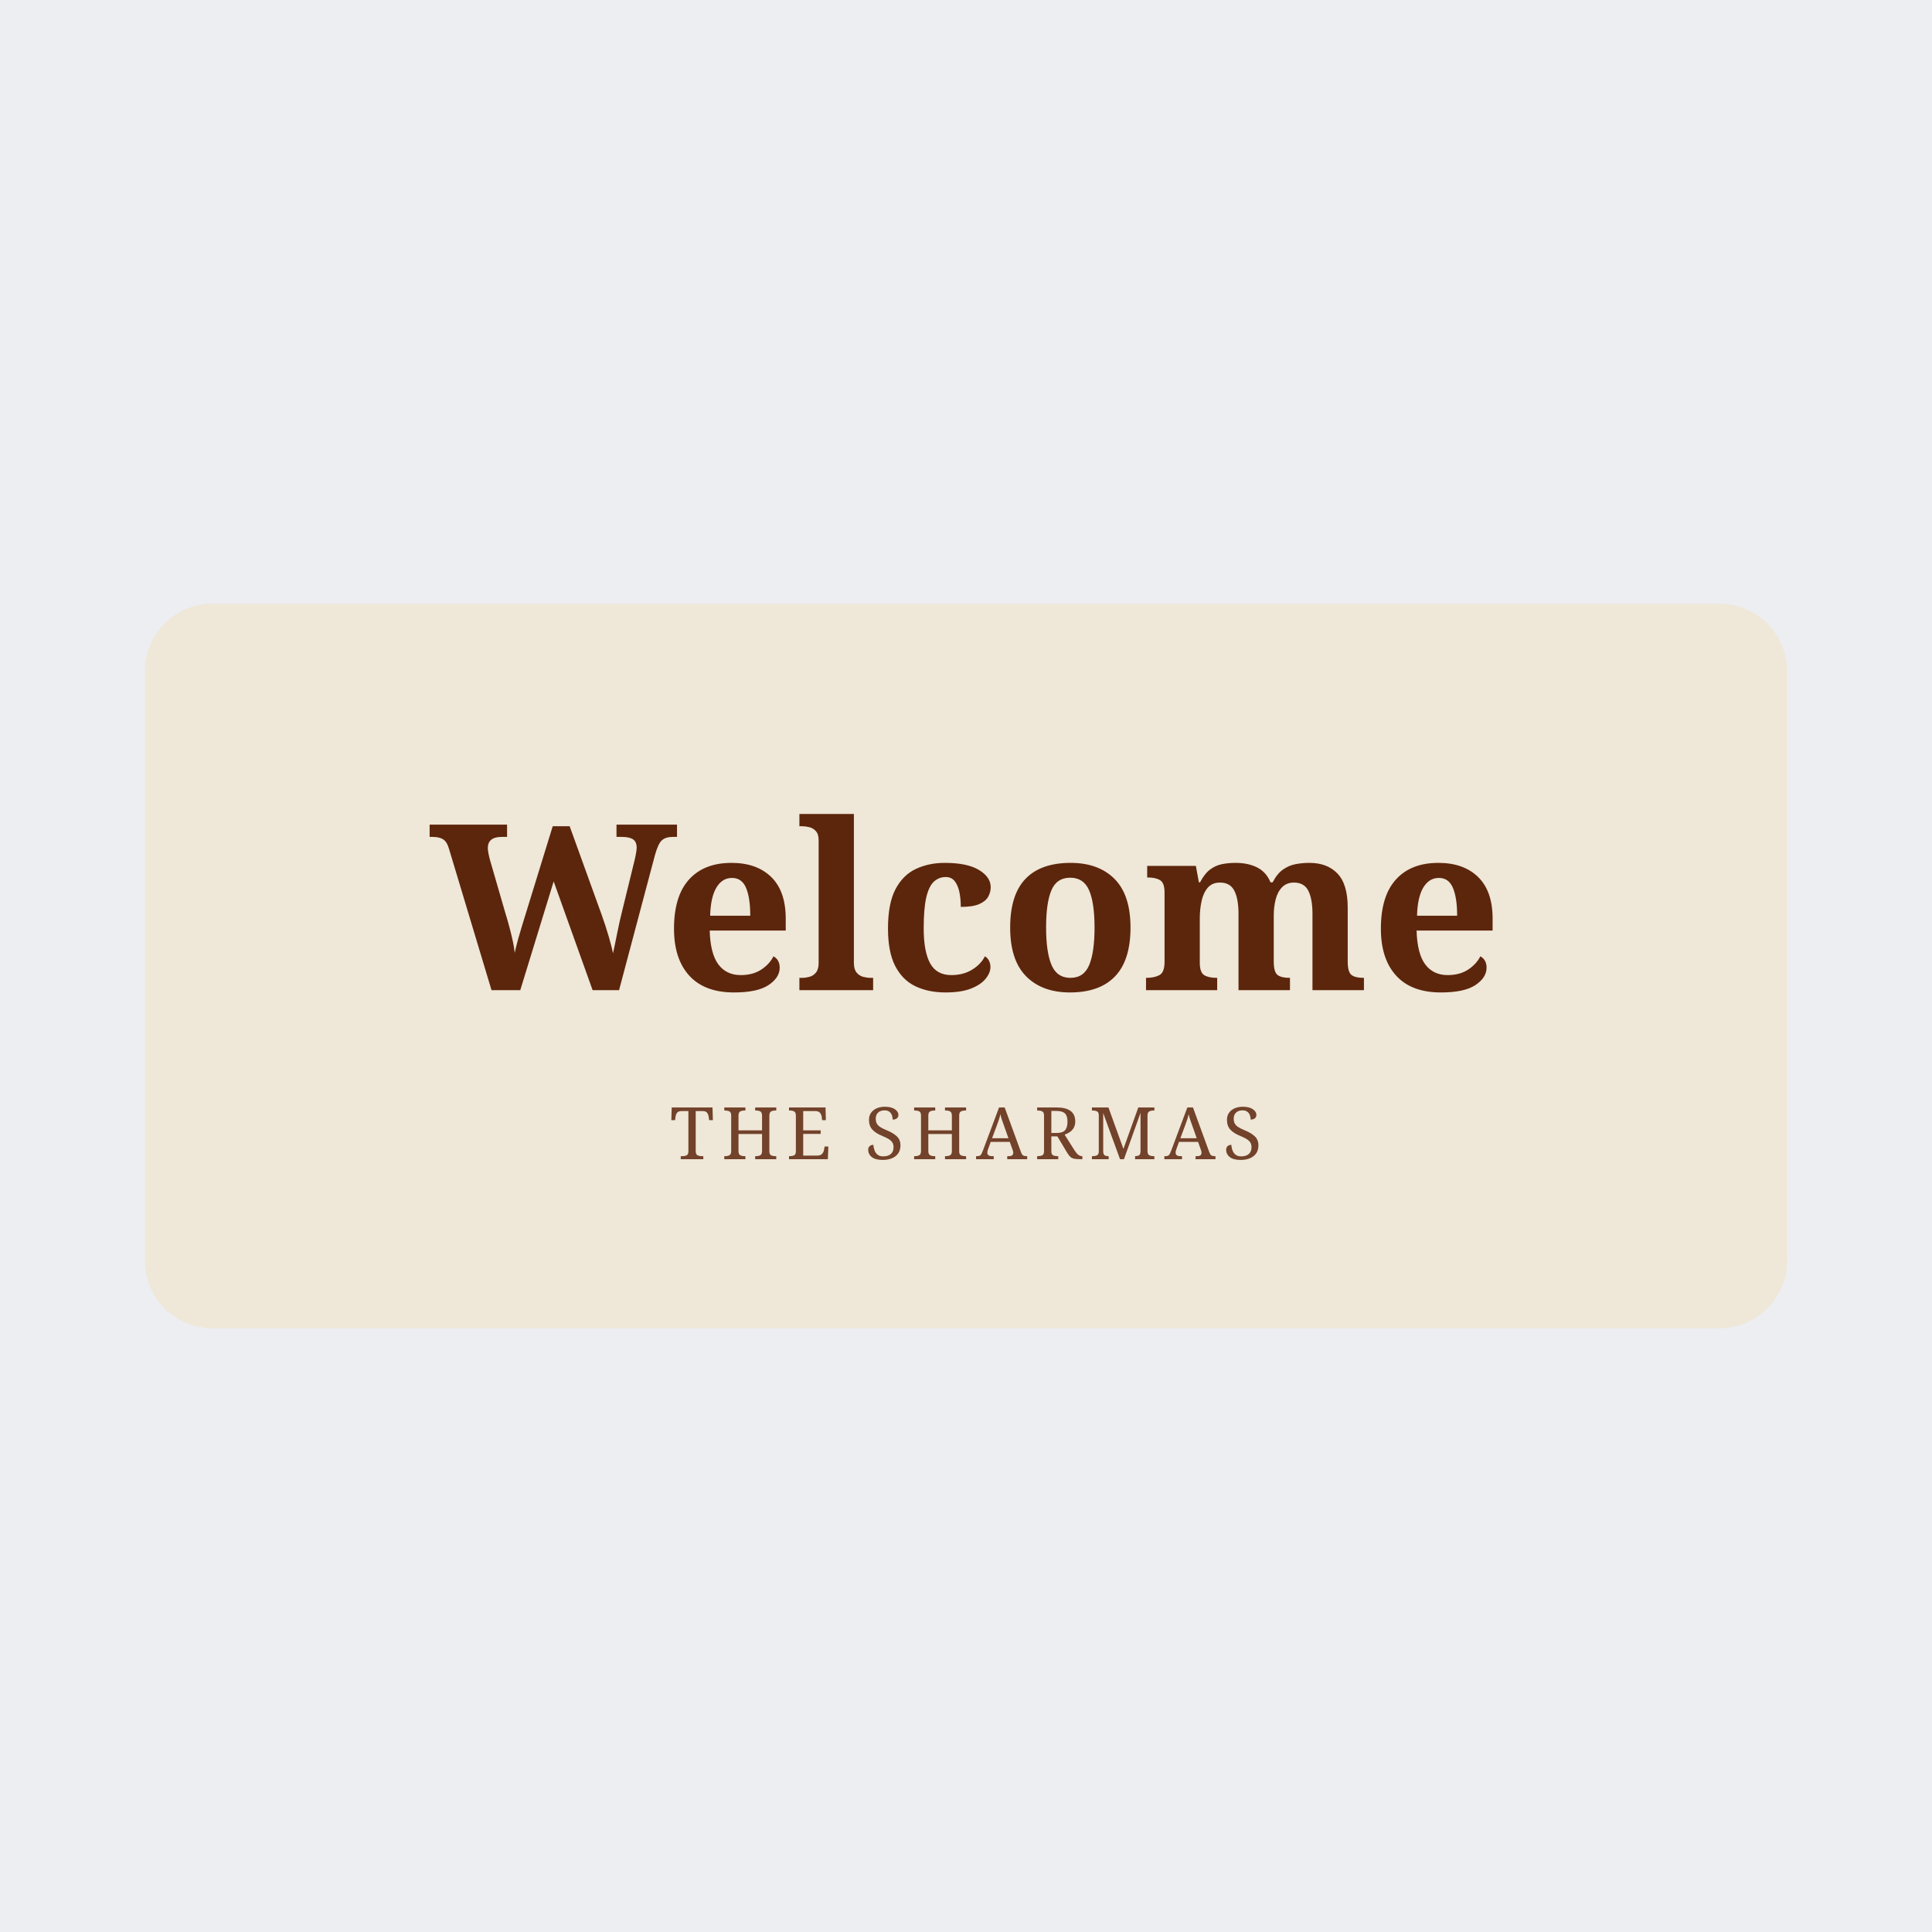
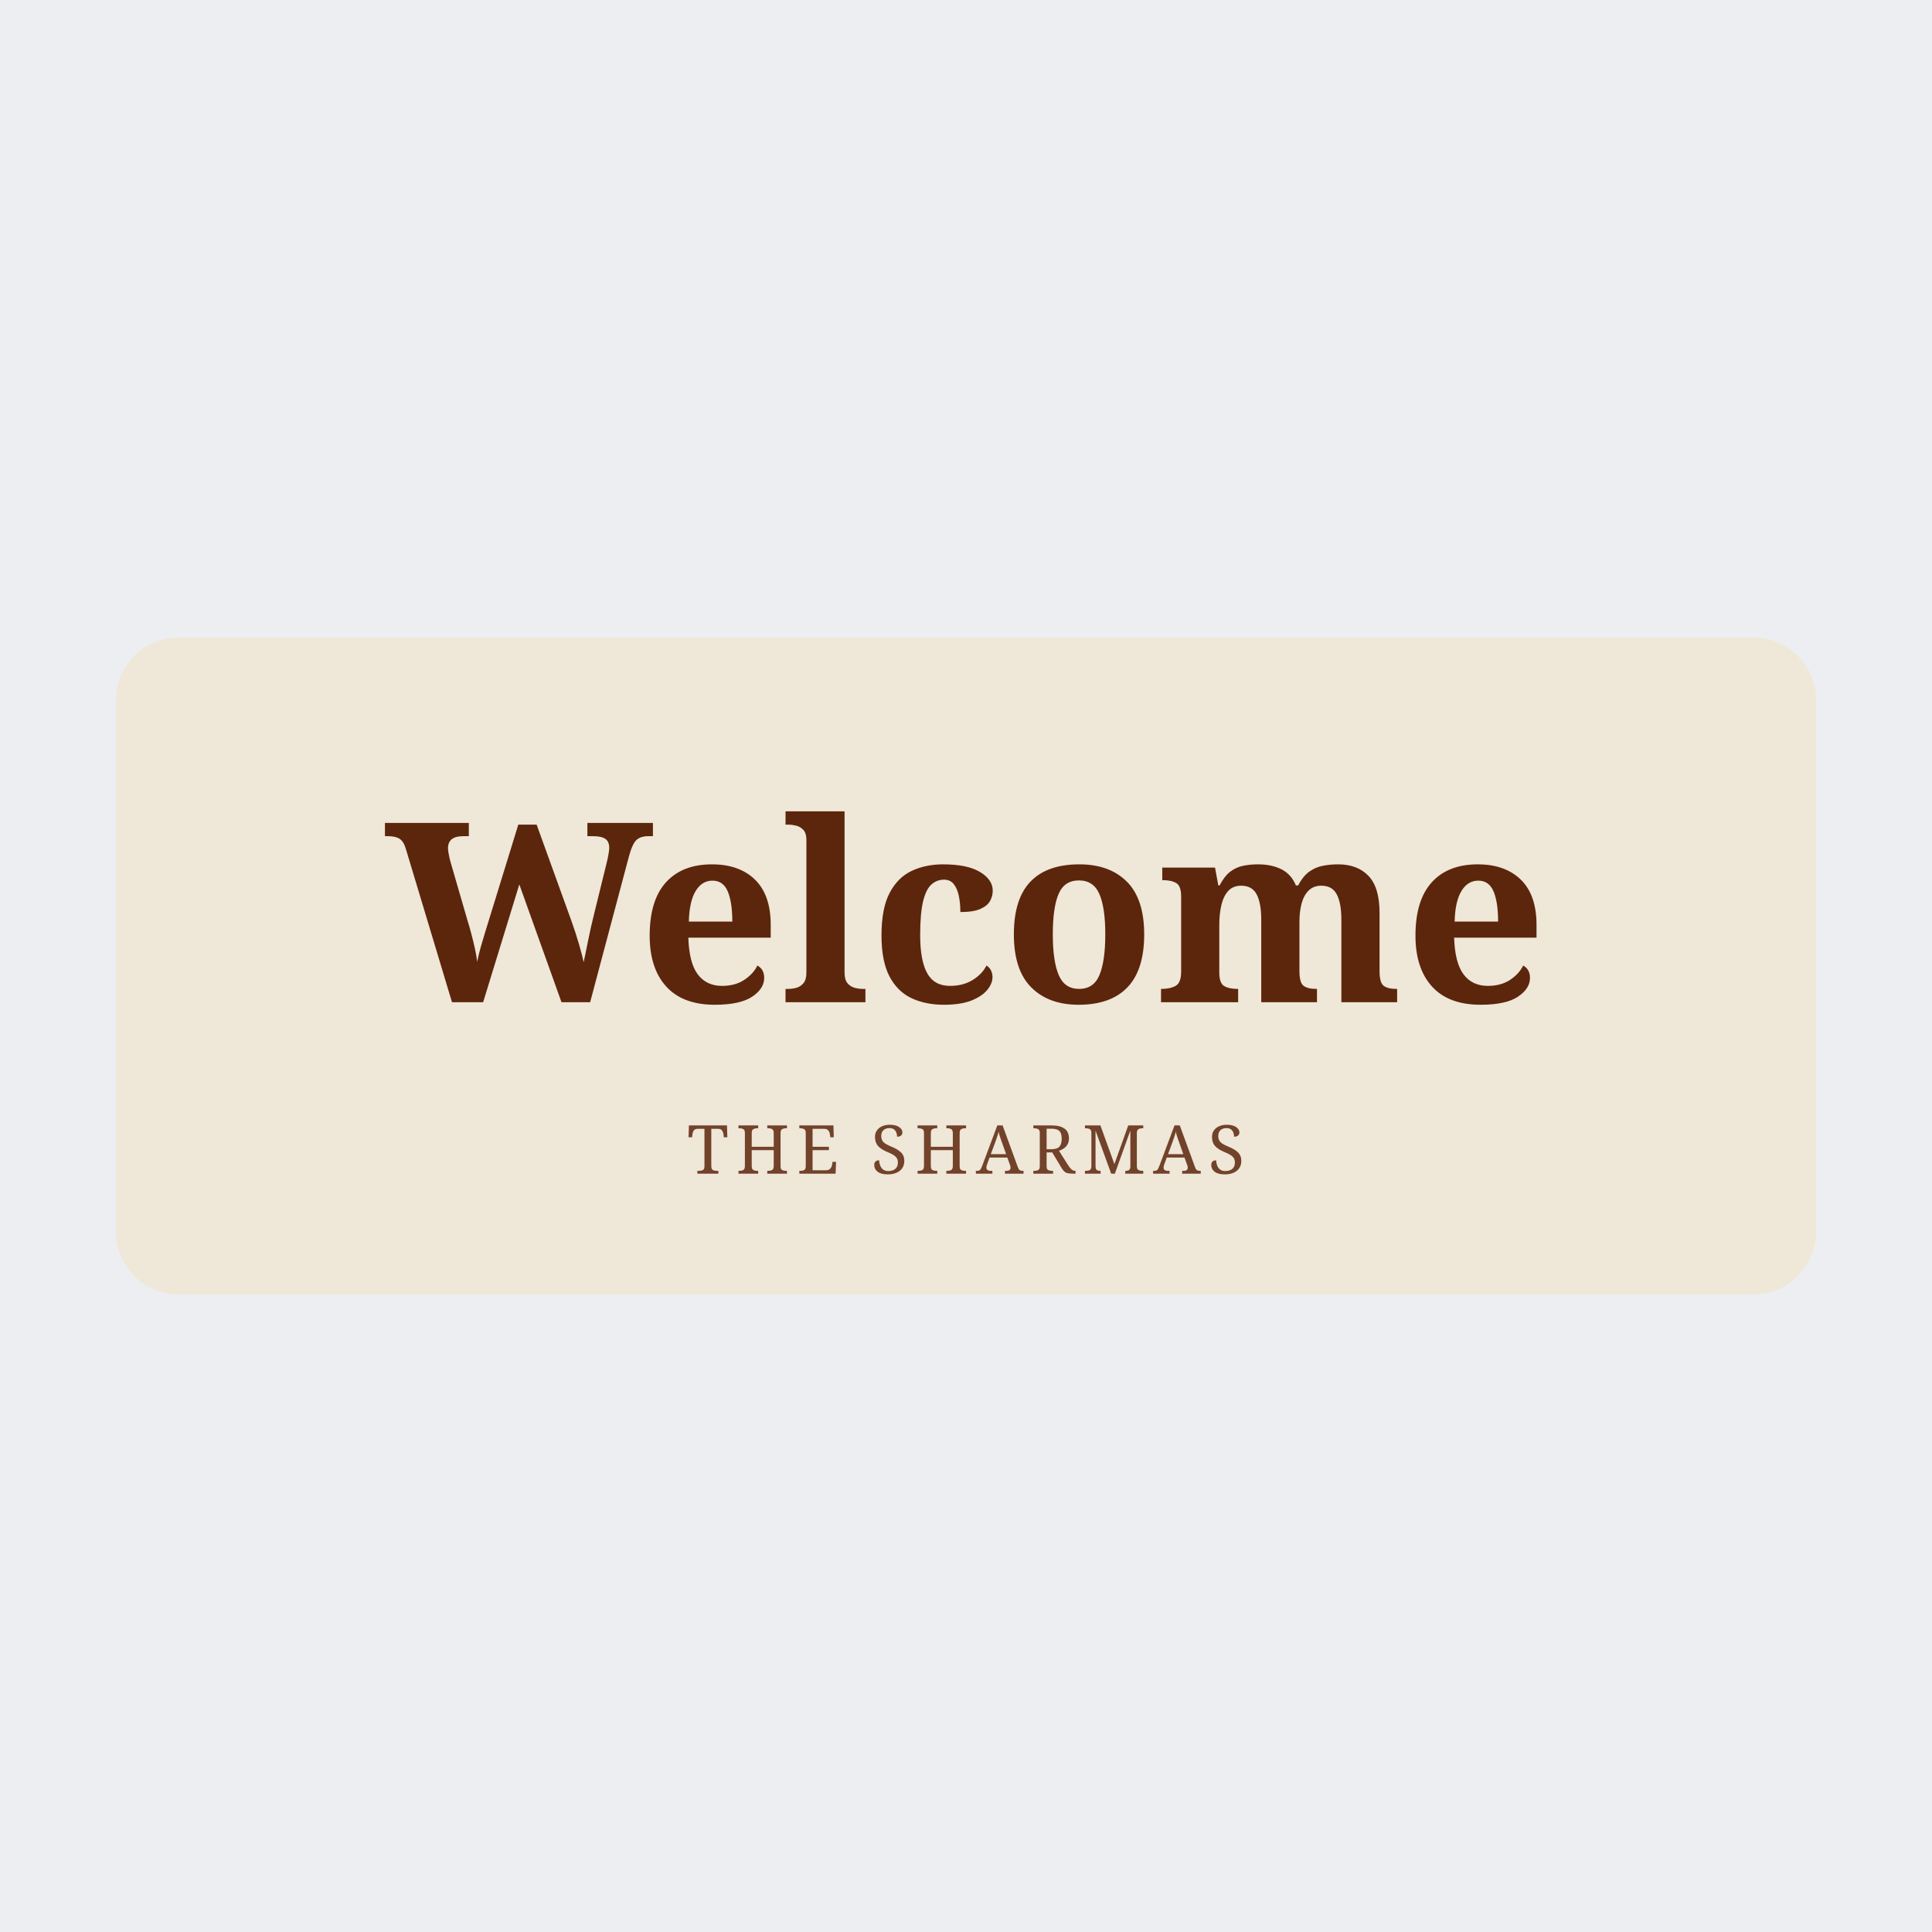
<svg xmlns="http://www.w3.org/2000/svg" viewBox="0 0 800 800">
  <rect width="800" height="800" fill="#eceef1" />
-   <rect x="60" y="250" width="680" height="300" rx="28" fill="#efe7d8" />
-   <text x="400" y="410" font-family="Georgia, serif" font-size="96" font-weight="700" fill="#5c260c" text-anchor="middle">Welcome</text>
-   <text x="400" y="480" font-family="Georgia, serif" font-size="30" letter-spacing="3" fill="#5c260c" fill-opacity="0.85" text-anchor="middle">THE SHARMAS</text>
+   <rect x="48" y="264" width="704" height="272" rx="26" fill="#efe7d8" />
+   <text x="400" y="415" font-family="Georgia, serif" font-size="104" font-weight="700" fill="#5c260c" text-anchor="middle">Welcome</text>
+   <text x="400" y="486" font-family="Georgia, serif" font-size="28" letter-spacing="3" fill="#5c260c" fill-opacity="0.85" text-anchor="middle">THE SHARMAS</text>
</svg>
